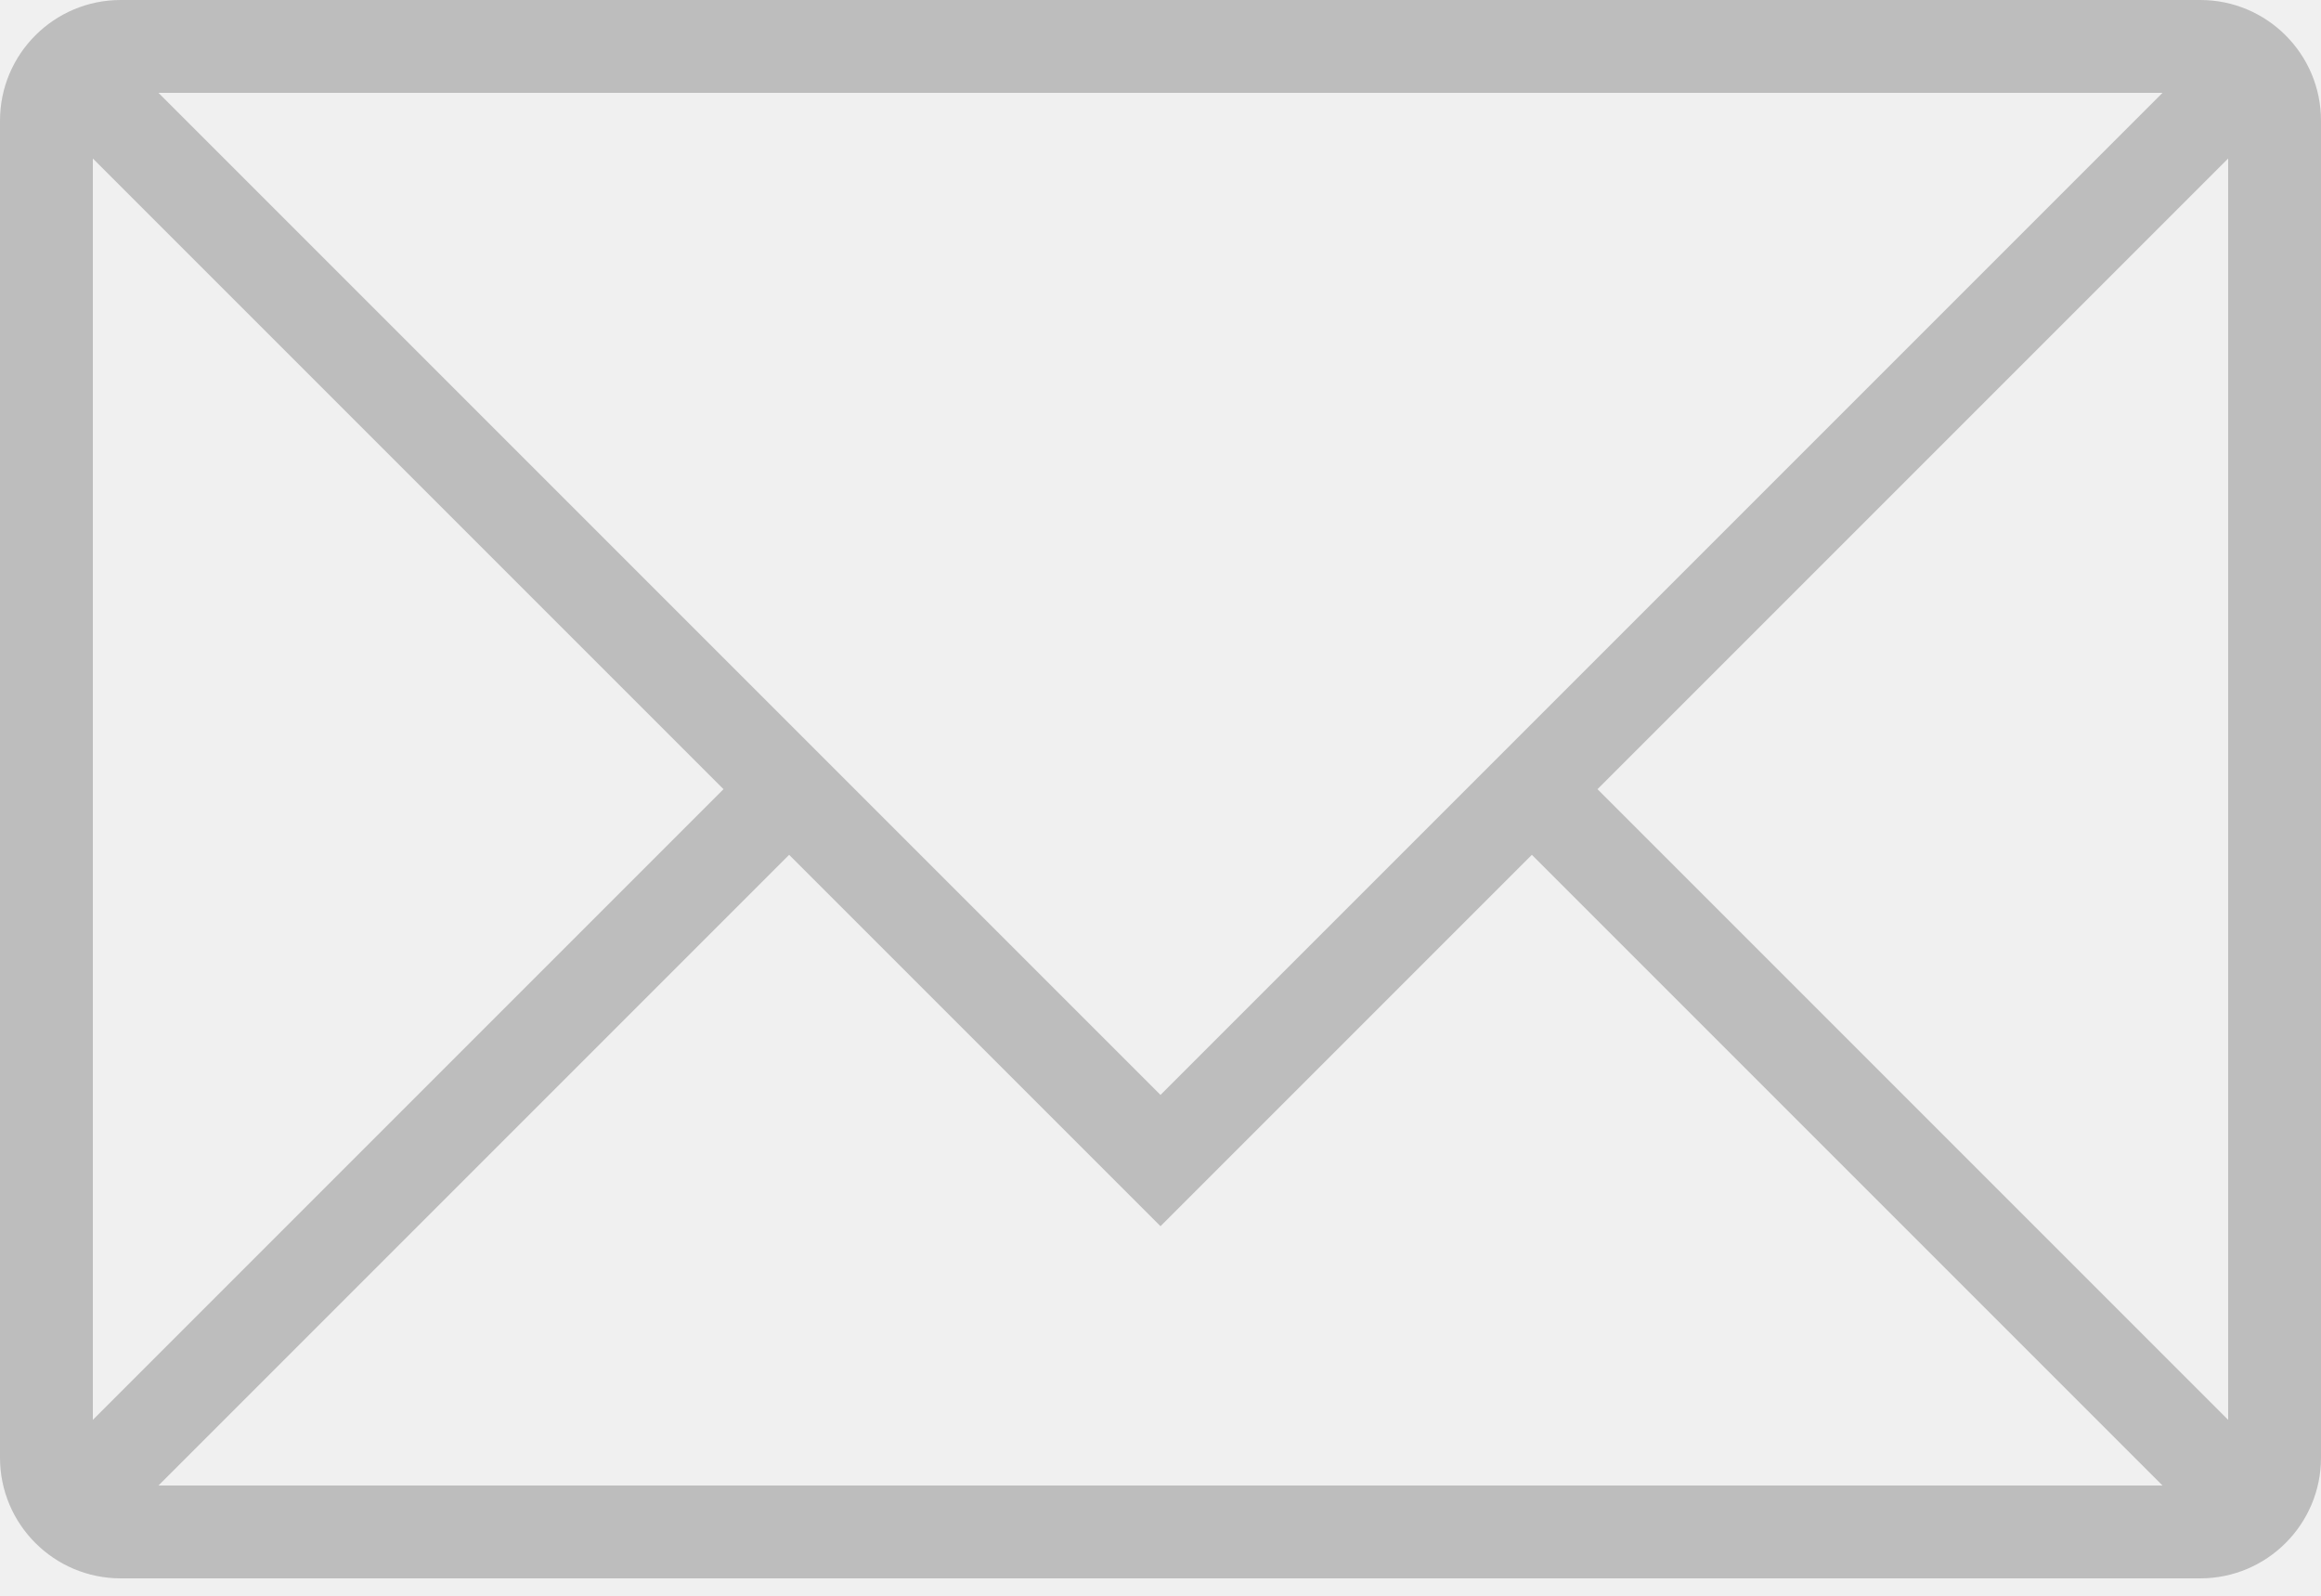
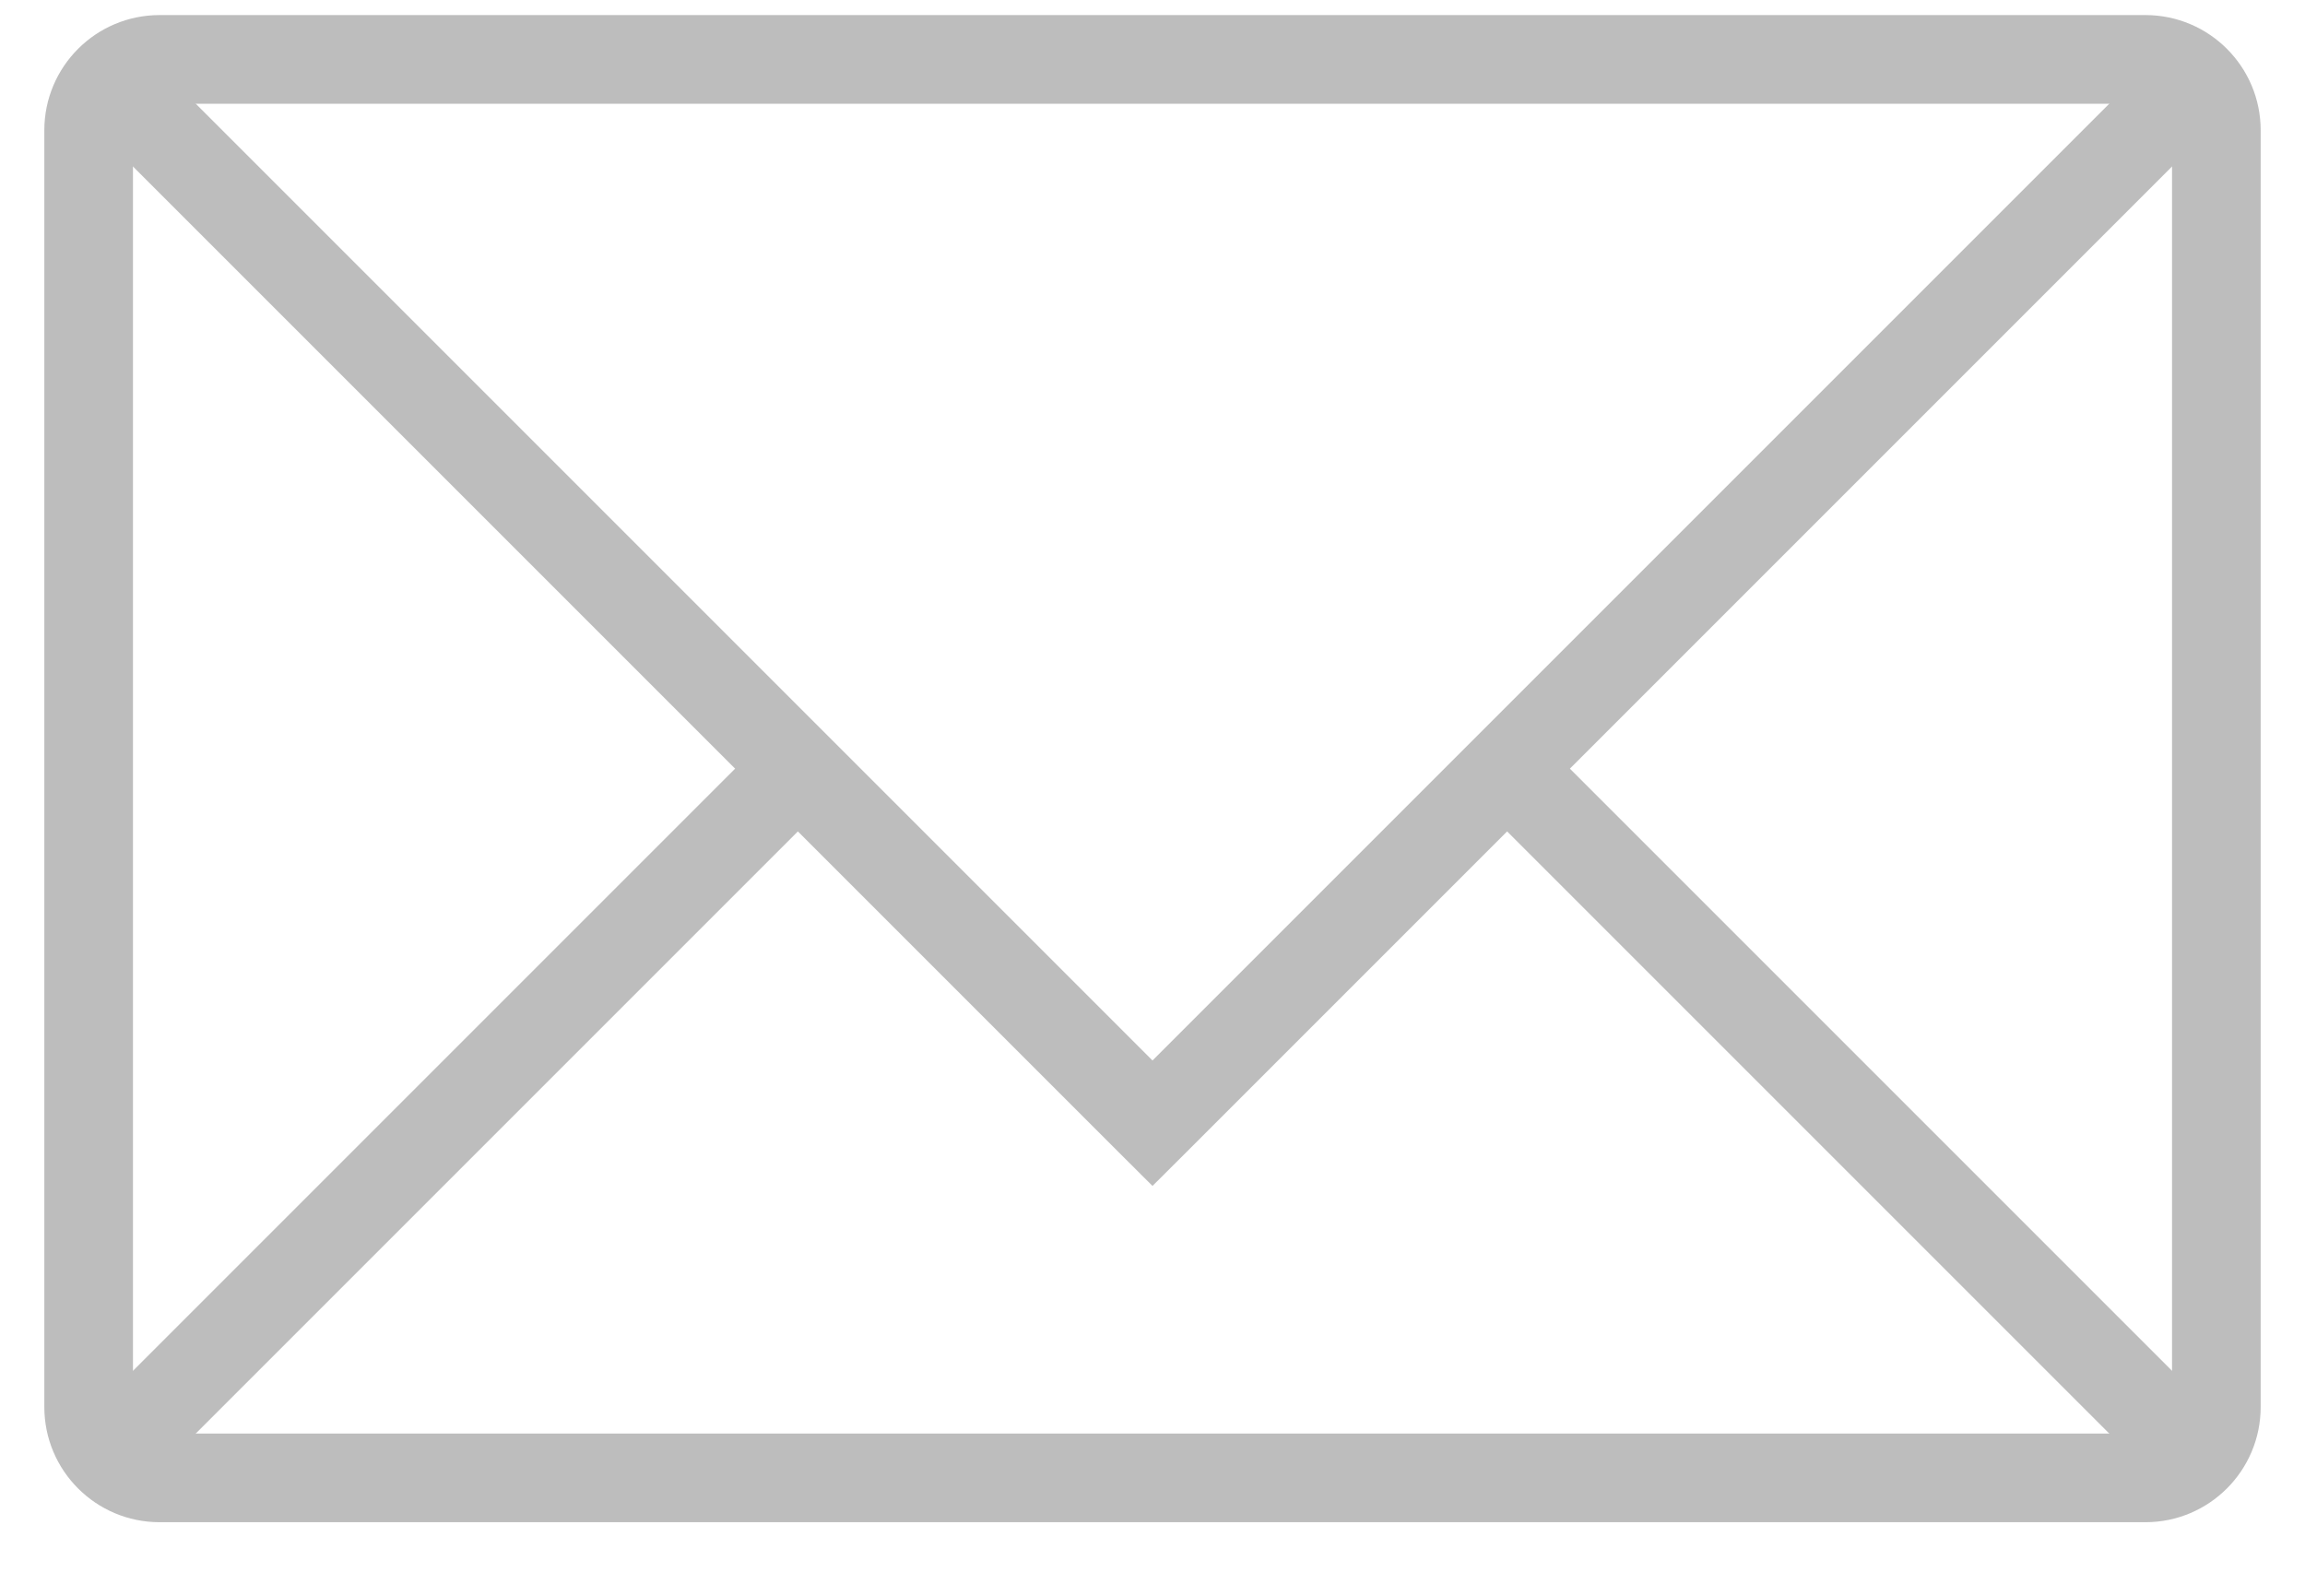
- <svg xmlns="http://www.w3.org/2000/svg" xmlns:xlink="http://www.w3.org/1999/xlink" width="64" height="44" viewBox="0 0 64 44" version="1.1">
-   <g id="Canvas" transform="translate(104 95)">
-     <g id="Icon" style="mix-blend-mode:normal;">
-       <use xlink:href="#path0_fill" transform="translate(-104 -95)" fill="#BDBDBD" style="mix-blend-mode:normal;" />
+ <svg xmlns="http://www.w3.org/2000/svg" xmlns:xlink="http://www.w3.org/1999/xlink" width="26" height="18" viewBox="0 0 26 18" version="1.1">
+   <g id="Canvas" transform="translate(753 -1814)">
+     <rect x="-753" y="1814" width="26" height="18" fill="#FFFFFF" />
+     <mask id="mask0_alpha" mask-type="alpha">
+       <path d="M -791 -499L -471 -499L -471 2522L -791 2522L -791 -499Z" fill="#FFFFFF" />
+     </mask>
+     <g id="index-mobile" style="mix-blend-mode:normal;" mask="url(#mask0_alpha)">
+       <g id="Contact" style="mix-blend-mode:normal;">
+         <g id="Base" style="mix-blend-mode:normal;">
+           <use xlink:href="#path0_fill" transform="translate(-791 1534)" fill="#FFFFFF" style="mix-blend-mode:normal;" />
+         </g>
+         <g id="Button" style="mix-blend-mode:normal;">
+           <g id="Base" style="mix-blend-mode:normal;">
+             <mask id="mask1_outline_ins">
+               <use xlink:href="#path1_fill" fill="white" transform="translate(-767 1795.67)" />
+             </mask>
+             <g mask="url(#mask1_outline_ins)">
+               <use xlink:href="#path2_stroke_2x" transform="translate(-767 1795.67)" fill="#E0E0E0" style="mix-blend-mode:normal;" />
+             </g>
+           </g>
+           <g id="Icon" style="mix-blend-mode:normal;">
+             <g id="Stroke" style="mix-blend-mode:normal;">
+               <use xlink:href="#path3_stroke" transform="translate(-752 1814.67)" fill="#BDBDBD" style="mix-blend-mode:normal;" />
+             </g>
+             <g id="Stroke" style="mix-blend-mode:normal;">
+               <use xlink:href="#path4_stroke" transform="translate(-736 1822.67)" fill="#BDBDBD" style="mix-blend-mode:normal;" />
+             </g>
+             <g id="Stroke" style="mix-blend-mode:normal;">
+               <use xlink:href="#path5_stroke" transform="translate(-752 1822.67)" fill="#BDBDBD" style="mix-blend-mode:normal;" />
+             </g>
+             <g id="Stroke" style="mix-blend-mode:normal;">
+               <use xlink:href="#path6_stroke" transform="translate(-752 1814.67)" fill="#BDBDBD" style="mix-blend-mode:normal;" />
+             </g>
+           </g>
+         </g>
+       </g>
    </g>
  </g>
  <defs>
-     <path id="path0_fill" fill-rule="evenodd" d="M 3.328 0C 1.491 0 0 1.491 0 3.328L 0 40.192C 0 42.029 1.491 43.52 3.328 43.52L 60.672 43.52C 62.509 43.52 64 42.029 64 40.192L 64 3.328C 64 1.491 62.509 0 60.672 0L 3.328 0ZM 2.56 4.37L 2.56 39.15L 19.95 21.76L 2.56 4.37ZM 21.76 23.57L 4.37 40.96L 59.63 40.96L 42.24 23.57L 32.905 32.905L 32 33.81L 31.095 32.905L 21.76 23.57ZM 44.05 21.76L 61.44 39.15L 61.44 4.37L 44.05 21.76ZM 59.63 2.56L 4.37 2.56L 32 30.19L 59.63 2.56Z" />
+     <path id="path0_fill" d="M 0 0L 320 0L 320 711L 0 711L 0 0Z" />
+     <path id="path1_fill" d="M 0 2C 0 0.895 0.895 0 2 0L 270 0C 271.105 0 272 0.895 272 2L 272 52C 272 53.105 271.105 54 270 54L 2 54C 0.895 54 0 53.105 0 52L 0 2Z" />
+     <path id="path2_stroke_2x" d="M 2 1L 270 1L 270 -1L 2 -1L 2 1ZM 271 2L 271 52L 273 52L 273 2L 271 2ZM 270 53L 2 53L 2 55L 270 55L 270 53ZM 1 52L 1 2L -1 2L -1 52L 1 52ZM 2 -1C 0.343 -1 -1 0.343 -1 2L 1 2C 1 1.448 1.448 1 2 1L 2 -1ZM 270 1C 270.552 1 271 1.448 271 2L 273 2C 273 0.343 271.657 -1 270 -1L 270 1ZM 271 52C 271 52.552 270.552 53 270 53L 270 55C 271.657 55 273 53.657 273 52L 271 52ZM 2 53C 1.448 53 1 52.552 1 52L -1 52C -1 53.657 0.343 55 2 55L 2 53Z" />
+     <path id="path3_stroke" d="M 23.2 15.5L 0.8 15.5L 0.8 16.5L 23.2 16.5L 23.2 15.5ZM 0.8 15.5C 0.635 15.5 0.5 15.366 0.5 15.2L -0.5 15.2C -0.5 15.918 0.082 16.5 0.8 16.5L 0.8 15.5ZM 0.5 15.2L 0.5 0.8L -0.5 0.8L -0.5 15.2L 0.5 15.2ZM 0.5 0.8C 0.5 0.635 0.635 0.5 0.8 0.5L 0.8 -0.5C 0.082 -0.5 -0.5 0.082 -0.5 0.8L 0.5 0.8ZM 0.8 0.5L 23.2 0.5L 23.2 -0.5L 0.8 -0.5L 0.8 0.5ZM 23.2 0.5C 23.366 0.5 23.5 0.635 23.5 0.8L 24.5 0.8C 24.5 0.082 23.918 -0.5 23.2 -0.5L 23.2 0.5ZM 23.5 0.8L 23.5 15.2L 24.5 15.2L 24.5 0.8L 23.5 0.8ZM 23.5 15.2C 23.5 15.366 23.366 15.5 23.2 15.5L 23.2 16.5C 23.918 16.5 24.5 15.918 24.5 15.2L 23.5 15.2Z" />
+     <path id="path4_stroke" d="M 8.354 7.646L 0.354 -0.354L -0.354 0.354L 7.646 8.354L 8.354 7.646Z" />
+     <path id="path5_stroke" d="M 0.354 8.354L 8.354 0.354L 7.646 -0.354L -0.354 7.646L 0.354 8.354Z" />
+     <path id="path6_stroke" d="M 12 12L 11.646 12.354L 12 12.707L 12.354 12.354L 12 12ZM 23.646 -0.354L 11.646 11.646L 12.354 12.354L 24.354 0.354L 23.646 -0.354ZM 12.354 11.646L 0.354 -0.354L -0.354 0.354L 11.646 12.354L 12.354 11.646Z" />
  </defs>
</svg>
